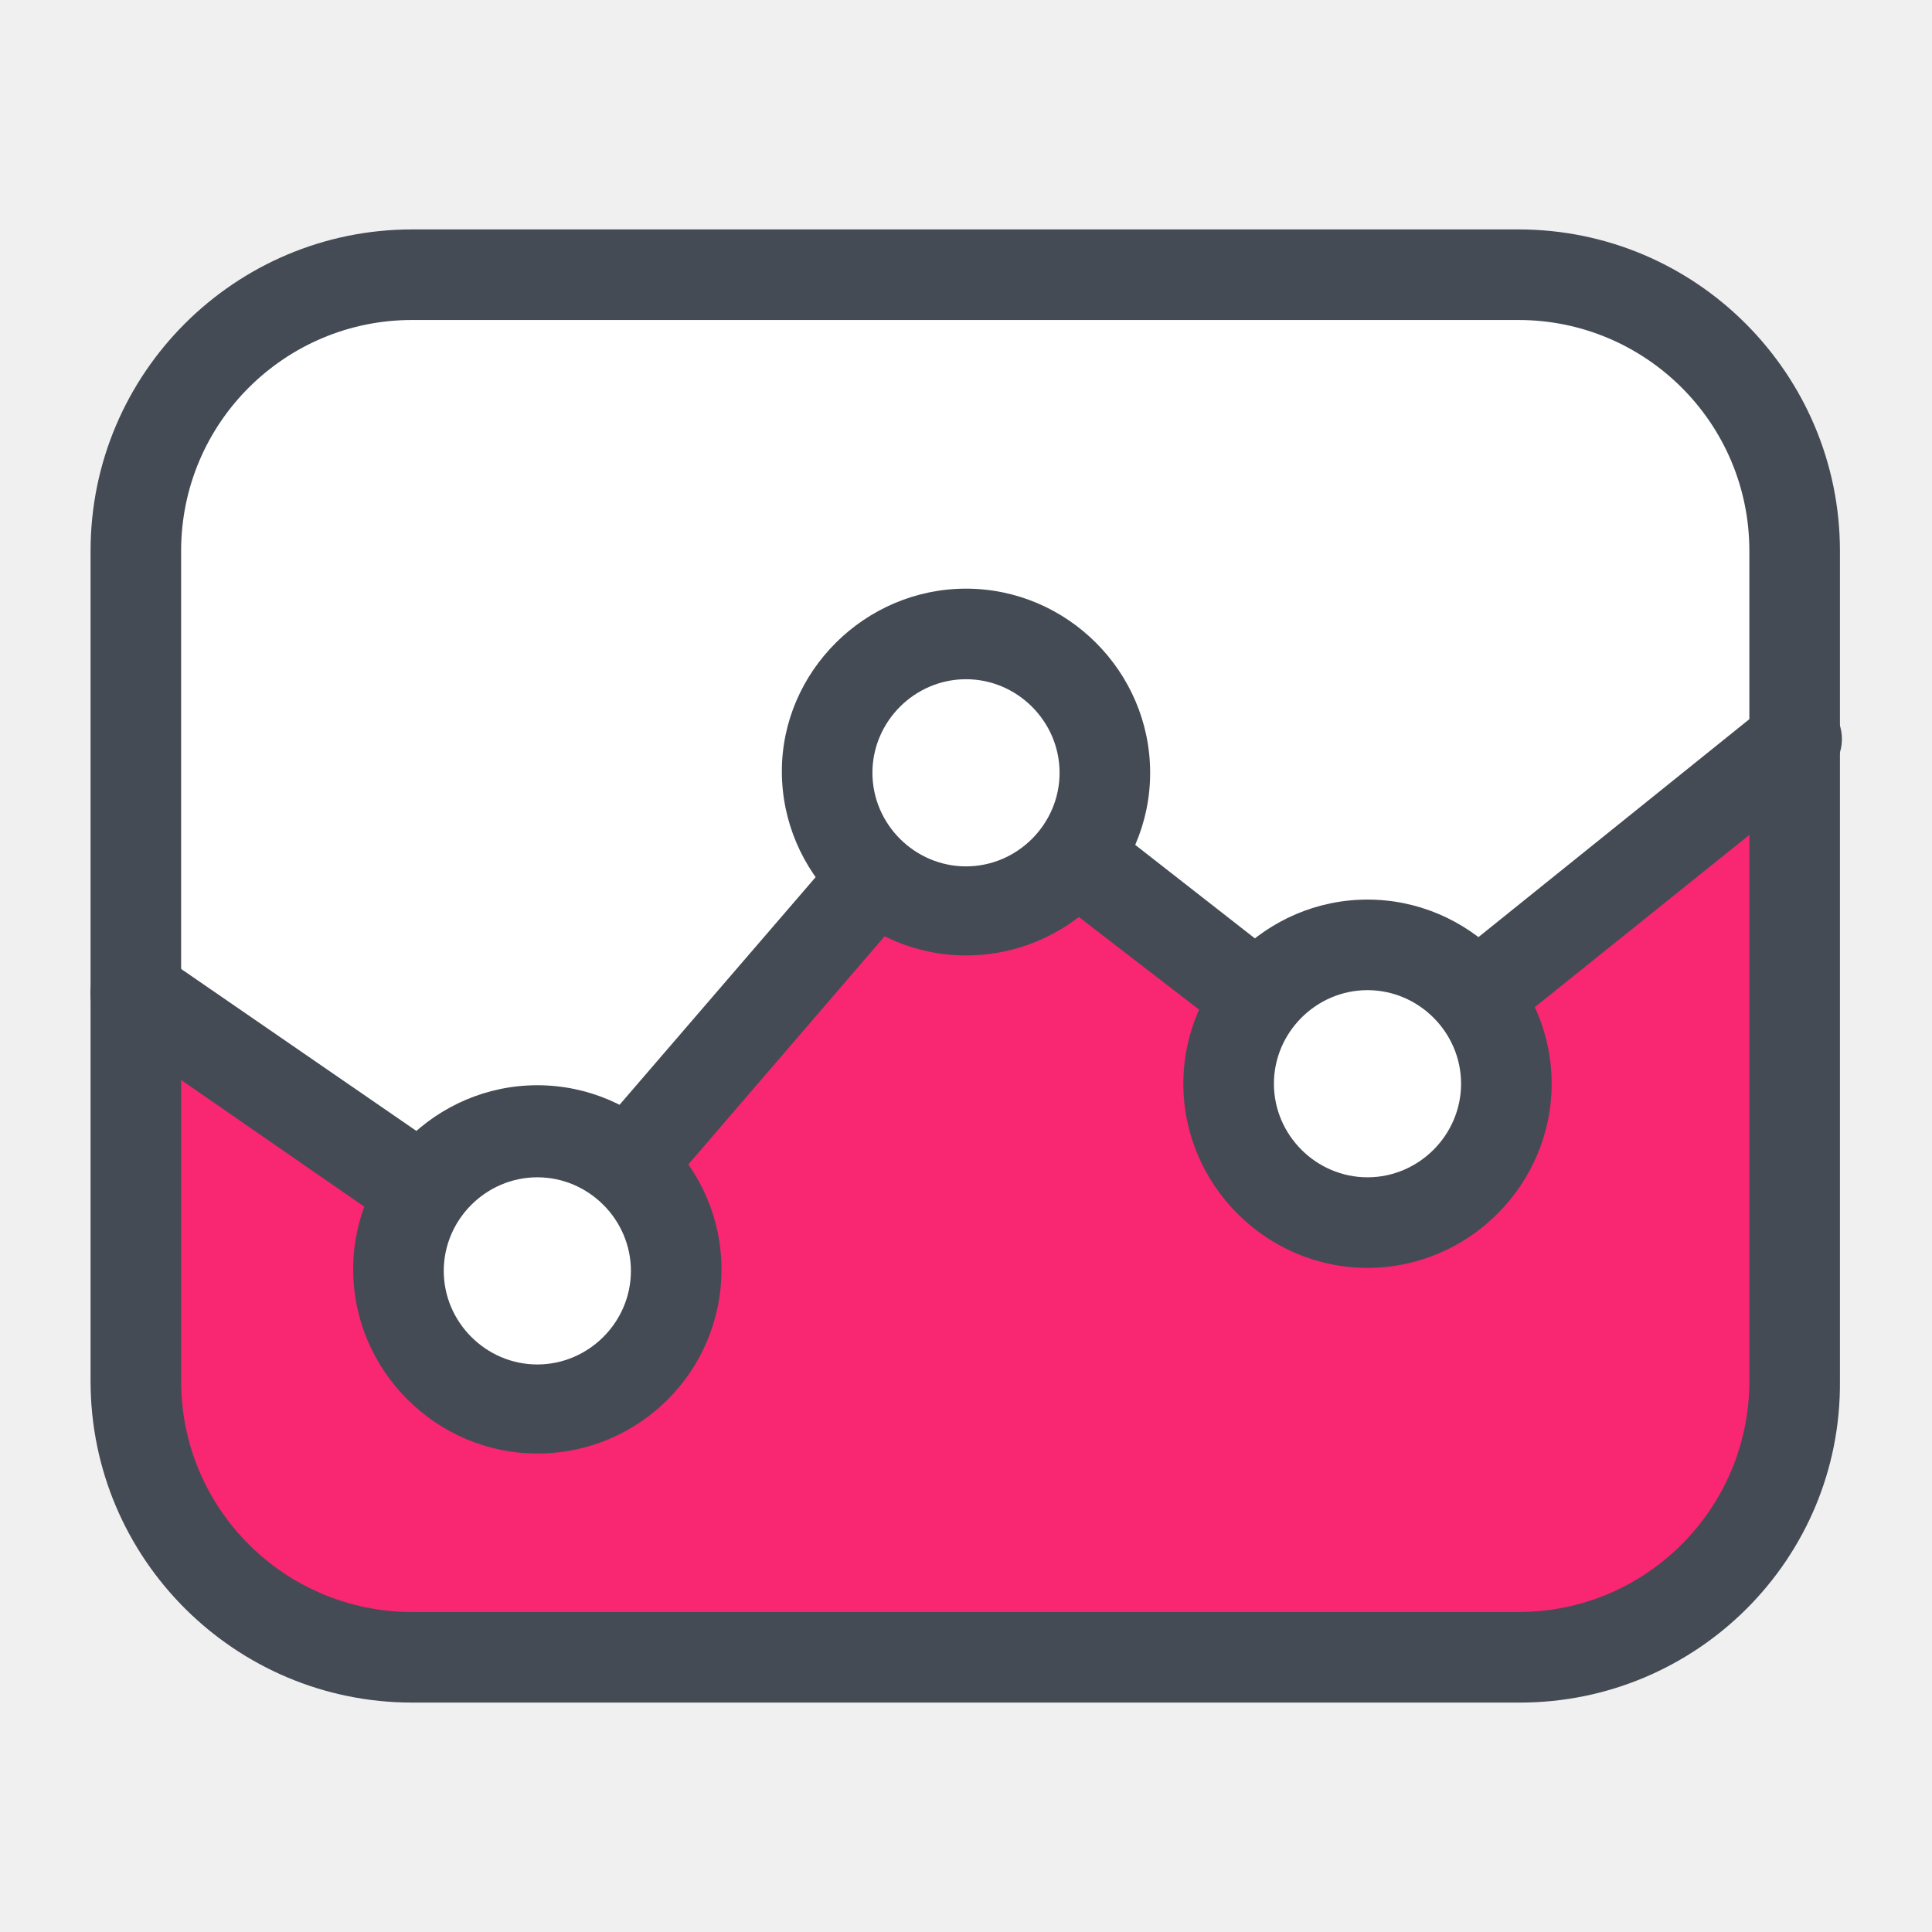
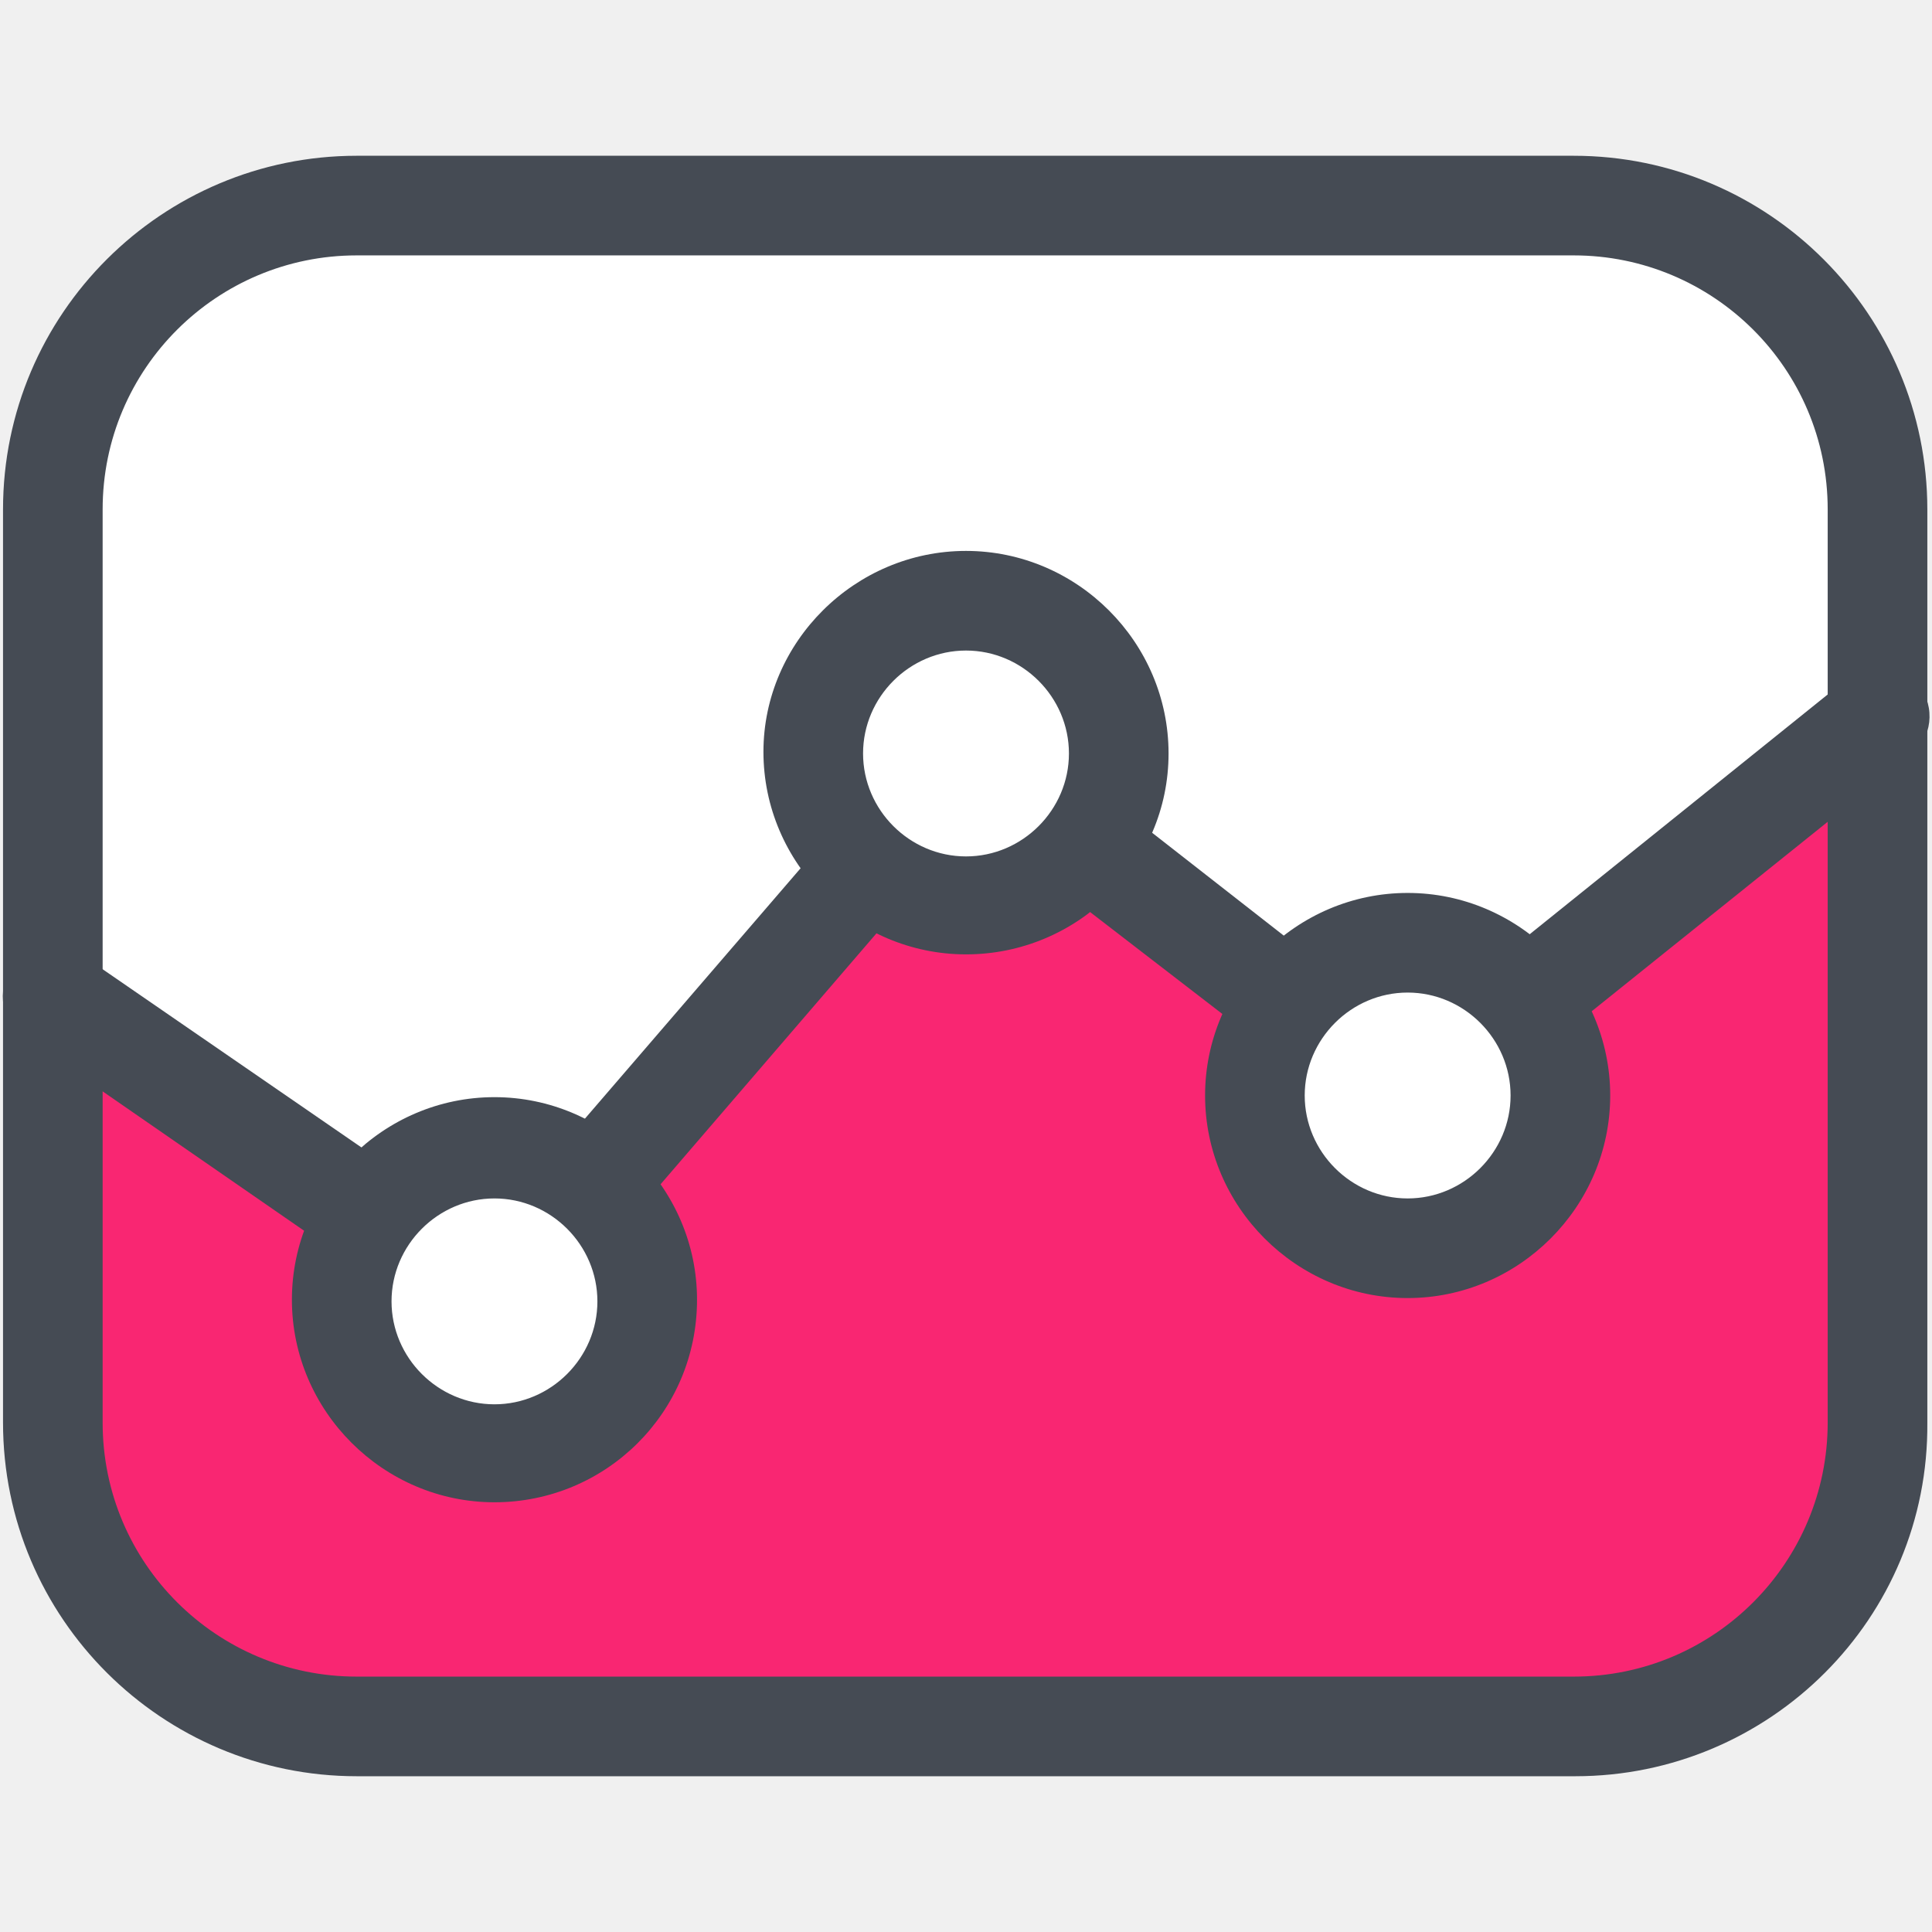
<svg xmlns="http://www.w3.org/2000/svg" version="1.1" viewBox="0 0 172 172">
-   <g fill="none" fill-rule="nonzero" stroke="none" stroke-width="1" stroke-linecap="butt" stroke-linejoin="miter" stroke-miterlimit="10" stroke-dasharray="" stroke-dashoffset="0" font-family="none" font-weight="none" font-size="none" text-anchor="none" style="mix-blend-mode: normal">
-     <path d="M0,172v-172h172v172z" fill="none" />
-     <g>
-       <path d="M135.316,147.544h-98.631c-13.572,0 -24.591,-11.019 -24.591,-24.591v-73.906c0,-13.572 11.019,-24.591 24.591,-24.591h98.497c13.572,0 24.591,11.019 24.591,24.591v73.906c0.134,13.572 -10.884,24.591 -24.456,24.591z" fill="#ffffff" />
-       <path d="M135.316,147.544h-98.631c-13.572,0 -24.591,-11.019 -24.591,-24.591v-73.906c0,-13.572 11.019,-24.591 24.591,-24.591h98.497c13.572,0 24.591,11.019 24.591,24.591v73.906c0.134,13.572 -10.884,24.591 -24.456,24.591z" fill="#ffffff" />
-       <path d="M135.316,147.544h-98.631c-13.572,0 -24.591,-11.019 -24.591,-24.591v-34.534l35.744,24.591l38.163,-44.344l35.744,27.681l38.163,-30.637v57.244c0,13.572 -11.019,24.591 -24.591,24.591z" fill="#f92672" />
-       <path d="M47.837,117.175c-0.806,0 -1.613,-0.269 -2.284,-0.672l-35.744,-24.725c-1.881,-1.209 -2.284,-3.763 -1.075,-5.644c1.209,-1.881 3.763,-2.284 5.644,-1.075l32.788,22.575l35.878,-41.656c1.344,-1.613 3.763,-1.881 5.509,-0.537l33.191,25.934l35.744,-28.756c1.747,-1.344 4.3,-1.075 5.644,0.672c1.344,1.747 1.075,4.3 -0.672,5.644l-38.163,30.637c-1.478,1.209 -3.494,1.209 -4.972,0l-32.788,-25.262l-35.609,41.388c-0.806,0.941 -2.016,1.478 -3.091,1.478z" fill="#454b54" />
-       <path d="M47.837,100.781c-6.828,0 -12.363,5.535 -12.363,12.363c0,6.828 5.535,12.363 12.363,12.363c6.828,0 12.363,-5.535 12.363,-12.363c0,-6.828 -5.535,-12.363 -12.363,-12.363zM121.744,84.119c-6.828,0 -12.363,5.535 -12.363,12.363c0,6.828 5.535,12.363 12.363,12.363c6.828,0 12.363,-5.535 12.363,-12.363c0,-6.828 -5.535,-12.363 -12.363,-12.363zM86,56.438c-6.828,0 -12.363,5.535 -12.363,12.363c0,6.828 5.535,12.363 12.363,12.363c6.828,0 12.363,-5.535 12.363,-12.363c0,-6.828 -5.535,-12.363 -12.363,-12.363z" fill="#ffffff" />
-       <path d="M47.837,129.403c-9.003,0 -16.394,-7.391 -16.394,-16.394c0,-9.003 7.391,-16.394 16.394,-16.394c9.003,0 16.394,7.391 16.394,16.394c0,9.137 -7.391,16.394 -16.394,16.394zM47.837,104.812c-4.569,0 -8.331,3.763 -8.331,8.331c0,4.569 3.763,8.331 8.331,8.331c4.569,0 8.331,-3.763 8.331,-8.331c0,-4.569 -3.763,-8.331 -8.331,-8.331zM121.744,112.875c-9.003,0 -16.394,-7.391 -16.394,-16.394c0,-9.003 7.391,-16.394 16.394,-16.394c9.003,0 16.394,7.391 16.394,16.394c0,9.003 -7.391,16.394 -16.394,16.394zM121.744,88.15c-4.569,0 -8.331,3.763 -8.331,8.331c0,4.569 3.763,8.331 8.331,8.331c4.569,0 8.331,-3.763 8.331,-8.331c0,-4.569 -3.763,-8.331 -8.331,-8.331zM86,85.059c-9.003,0 -16.394,-7.391 -16.394,-16.394c0,-8.869 7.391,-16.259 16.394,-16.259c9.003,0 16.394,7.391 16.394,16.394c0,9.003 -7.391,16.259 -16.394,16.259zM86,60.469c-4.569,0 -8.331,3.763 -8.331,8.331c0,4.569 3.763,8.331 8.331,8.331c4.569,0 8.331,-3.763 8.331,-8.331c0,-4.569 -3.763,-8.331 -8.331,-8.331z" fill="#454b54" />
-       <path d="M135.316,151.575h-98.631c-15.722,0 -28.622,-12.766 -28.622,-28.622v-73.906c0,-15.856 12.9,-28.622 28.622,-28.622h98.497c15.856,0 28.622,12.9 28.622,28.622v73.906c0.134,15.856 -12.766,28.622 -28.488,28.622zM36.684,28.488c-11.287,0 -20.559,9.137 -20.559,20.559v73.906c0,11.422 9.272,20.559 20.559,20.559h98.497c11.422,0 20.559,-9.272 20.559,-20.559v-73.906c0,-11.422 -9.272,-20.559 -20.559,-20.559z" fill="#454b54" />
+   <g transform="translate(-8.6,-8.6) scale(1.1,1.1)">
+     <g fill="none" fill-rule="nonzero" stroke="none" stroke-width="1" stroke-linecap="butt" stroke-linejoin="miter" stroke-miterlimit="10" stroke-dasharray="" stroke-dashoffset="0" font-family="none" font-weight="none" font-size="none" text-anchor="none" style="mix-blend-mode: normal">
+       <path d="M0,172v-172h172v172z" fill="none" />
+       <g>
+         <path d="M135.316,147.544h-98.631c-13.572,0 -24.591,-11.019 -24.591,-24.591v-73.906c0,-13.572 11.019,-24.591 24.591,-24.591h98.497c13.572,0 24.591,11.019 24.591,24.591v73.906c0.134,13.572 -10.884,24.591 -24.456,24.591z" fill="#ffffff" />
+         <path d="M135.316,147.544h-98.631c-13.572,0 -24.591,-11.019 -24.591,-24.591v-73.906c0,-13.572 11.019,-24.591 24.591,-24.591h98.497c13.572,0 24.591,11.019 24.591,24.591v73.906c0.134,13.572 -10.884,24.591 -24.456,24.591z" fill="#ffffff" />
+         <path d="M135.316,147.544h-98.631c-13.572,0 -24.591,-11.019 -24.591,-24.591v-34.534l35.744,24.591l38.163,-44.344l35.744,27.681l38.163,-30.637v57.244c0,13.572 -11.019,24.591 -24.591,24.591z" fill="#f92672" />
+         <path d="M47.837,117.175c-0.806,0 -1.613,-0.269 -2.284,-0.672l-35.744,-24.725c-1.881,-1.209 -2.284,-3.763 -1.075,-5.644c1.209,-1.881 3.763,-2.284 5.644,-1.075l32.788,22.575l35.878,-41.656c1.344,-1.613 3.763,-1.881 5.509,-0.537l33.191,25.934l35.744,-28.756c1.747,-1.344 4.3,-1.075 5.644,0.672c1.344,1.747 1.075,4.3 -0.672,5.644l-38.163,30.637c-1.478,1.209 -3.494,1.209 -4.972,0l-32.788,-25.262l-35.609,41.388c-0.806,0.941 -2.016,1.478 -3.091,1.478z" fill="#454b54" />
+         <path d="M47.837,100.781c-6.828,0 -12.363,5.535 -12.363,12.363c0,6.828 5.535,12.363 12.363,12.363c6.828,0 12.363,-5.535 12.363,-12.363c0,-6.828 -5.535,-12.363 -12.363,-12.363zM121.744,84.119c-6.828,0 -12.363,5.535 -12.363,12.363c0,6.828 5.535,12.363 12.363,12.363c6.828,0 12.363,-5.535 12.363,-12.363c0,-6.828 -5.535,-12.363 -12.363,-12.363zM86,56.438c-6.828,0 -12.363,5.535 -12.363,12.363c0,6.828 5.535,12.363 12.363,12.363c6.828,0 12.363,-5.535 12.363,-12.363c0,-6.828 -5.535,-12.363 -12.363,-12.363z" fill="#ffffff" />
+         <path d="M47.837,129.403c-9.003,0 -16.394,-7.391 -16.394,-16.394c0,-9.003 7.391,-16.394 16.394,-16.394c9.003,0 16.394,7.391 16.394,16.394c0,9.137 -7.391,16.394 -16.394,16.394zM47.837,104.812c-4.569,0 -8.331,3.763 -8.331,8.331c0,4.569 3.763,8.331 8.331,8.331c4.569,0 8.331,-3.763 8.331,-8.331c0,-4.569 -3.763,-8.331 -8.331,-8.331zM121.744,112.875c-9.003,0 -16.394,-7.391 -16.394,-16.394c0,-9.003 7.391,-16.394 16.394,-16.394c9.003,0 16.394,7.391 16.394,16.394c0,9.003 -7.391,16.394 -16.394,16.394zM121.744,88.15c-4.569,0 -8.331,3.763 -8.331,8.331c0,4.569 3.763,8.331 8.331,8.331c4.569,0 8.331,-3.763 8.331,-8.331c0,-4.569 -3.763,-8.331 -8.331,-8.331zM86,85.059c-9.003,0 -16.394,-7.391 -16.394,-16.394c0,-8.869 7.391,-16.259 16.394,-16.259c9.003,0 16.394,7.391 16.394,16.394c0,9.003 -7.391,16.259 -16.394,16.259zM86,60.469c-4.569,0 -8.331,3.763 -8.331,8.331c0,4.569 3.763,8.331 8.331,8.331c4.569,0 8.331,-3.763 8.331,-8.331c0,-4.569 -3.763,-8.331 -8.331,-8.331z" fill="#454b54" />
+         <path d="M135.316,151.575h-98.631c-15.722,0 -28.622,-12.766 -28.622,-28.622v-73.906c0,-15.856 12.9,-28.622 28.622,-28.622h98.497c15.856,0 28.622,12.9 28.622,28.622v73.906c0.134,15.856 -12.766,28.622 -28.488,28.622zM36.684,28.488c-11.287,0 -20.559,9.137 -20.559,20.559v73.906c0,11.422 9.272,20.559 20.559,20.559h98.497c11.422,0 20.559,-9.272 20.559,-20.559v-73.906c0,-11.422 -9.272,-20.559 -20.559,-20.559z" fill="#454b54" />
+       </g>
    </g>
  </g>
</svg>
